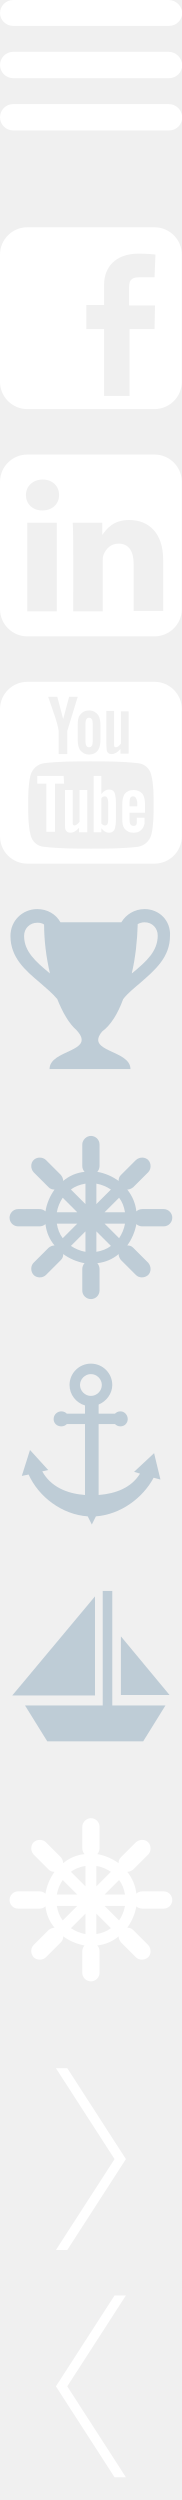
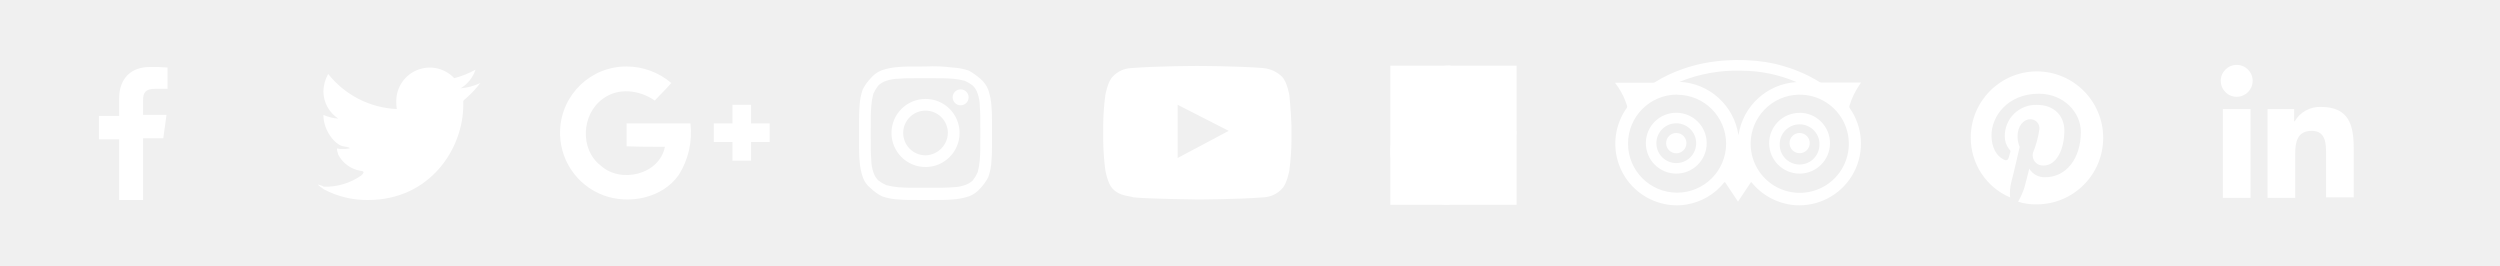
- <svg xmlns="http://www.w3.org/2000/svg" version="1.1" id="Layer_1" x="0px" y="0px" width="40px" height="550px" viewBox="0 0 40 550" enable-background="new 0 0 40 550" xml:space="preserve">
-   <path fill="#FFFFFF" d="M19.6,157.9c-0.5,0-0.8,0.4-0.8,1.3v3.9c0,0.9,0.3,1.3,0.8,1.3s0.8-0.4,0.8-1.3v-3.9  C20.4,158.3,20.1,157.9,19.6,157.9z" />
-   <g id="hamburger">
-     <g>
-       <path fill="#FFFFFF" d="M37.1,11.4H2.9c-1.6,0-2.9,1.3-2.9,2.9s1.3,2.9,2.9,2.9h34.3c1.6,0,2.9-1.3,2.9-2.9    C40,12.7,38.7,11.4,37.1,11.4z M2.9,5.7h34.3c1.6,0,2.9-1.3,2.9-2.9C40,1.3,38.7,0,37.1,0H2.9C1.3,0,0,1.3,0,2.9    C0,4.4,1.3,5.7,2.9,5.7z M37.1,22.9H2.9c-1.6,0-2.9,1.3-2.9,2.9s1.3,2.9,2.9,2.9h34.3c1.6,0,2.9-1.3,2.9-2.9    C40,24.1,38.7,22.9,37.1,22.9z" />
-     </g>
+ <svg xmlns="http://www.w3.org/2000/svg" width="470" height="50" viewBox="0 0 470 50">
+   <defs>
+     <clipPath id="a">
+       <path fill="#fff" d="M261.38 12.35h23.74V38.5h-23.74z" />
+     </clipPath>
+   </defs>
+   <path fill="#fff" d="M26.9 37.5V26h3.8l.6-4.4h-4.4v-2.8c0-1.3.4-2.1 2.2-2.1h2.4v-4a26.56 26.56 0 0 0-3.4-.1c-3.4 0-5.7 2.1-5.7 5.9v3.3h-3.8v4.4h3.8v11.4h4.5zM59.8 34.7s-.2 0 1.1.9a17.25 17.25 0 0 0 8.3 2c11.6 0 17.9-9.6 17.9-17.9V19s0-.1.6-.6a18.65 18.65 0 0 0 2.6-2.8 10.62 10.62 0 0 1-3.7 1 6.5 6.5 0 0 0 2.8-3.5 17.6 17.6 0 0 1-4 1.6A6.3 6.3 0 0 0 74.5 19a7.57 7.57 0 0 0 .1 1.5 17.42 17.42 0 0 1-12.9-6.6 7 7 0 0 0-.9 3.2 6.14 6.14 0 0 0 2.8 5.2 8.23 8.23 0 0 1-2.8-.7c0 3 2.2 5.6 3.7 5.9 0 0 1.5.2 1.2.4a4.9 4.9 0 0 1-1.3.1 2.5 2.5 0 0 1-1-.1s-.2 0 .2 1.2a5.8 5.8 0 0 0 4.1 3s1.3 0 .2.9a11.64 11.64 0 0 1-7 2.1 3.74 3.74 0 0 0-1.1-.4M105.3 24.4a12.45 12.45 0 0 1 12.5-11.9 13 13 0 0 1 8.4 3.1c-1 1.2-2.1 2.2-3.1 3.3-2.9-2-6.9-2.5-9.8-.3-4 2.9-4.3 9.5-.4 12.5 3.8 3.5 11.1 1.7 12.1-3.5-2.4 0-4.8 0-7.2-.1v-4.3h12a14.9 14.9 0 0 1-2.2 9.7c-3.1 4.4-9.4 5.6-14.2 3.8a12.53 12.53 0 0 1-8.1-12.3M137.7 19.7h3.5v3.5h3.5v3.5h-3.5v3.5h-3.5v-3.5h-3.5v-3.5h3.5v-3.5" />
+   <path fill="#fff" d="M242.4 17.9s-.4-2.5-1.4-3.5a5.8 5.8 0 0 0-3.5-1.6c-4.9-.4-12.4-.4-12.4-.4s-7.4 0-12.4.4a5 5 0 0 0-3.5 1.6c-1 1-1.4 3.5-1.4 3.5a45.93 45.93 0 0 0-.4 5.7v2.7a48.1 48.1 0 0 0 .4 5.7s.4 2.5 1.4 3.5c1.3 1.4 3.1 1.3 3.9 1.6 2.8.3 12 .4 12 .4s7.4 0 12.4-.4a5 5 0 0 0 3.5-1.6c1-1 1.4-3.5 1.4-3.5a45.93 45.93 0 0 0 .4-5.7v-2.6c-.1-2.9-.4-5.8-.4-5.8zm-21 11.8v-10l9.6 4.9zM382.9 13.42a12.46 12.46 0 0 0-12.4 12.4 12.2 12.2 0 0 0 7.4 11.3 8.63 8.63 0 0 1 .2-2.8c.3-1 1.6-6.7 1.6-6.7a4.85 4.85 0 0 1-.4-2c0-1.9 1.1-3.2 2.4-3.2a1.68 1.68 0 0 1 1.7 1.9 18.32 18.32 0 0 1-1.2 4.4 1.92 1.92 0 0 0 2 2.4c2.4 0 3.9-3 3.9-6.6 0-2.7-1.9-4.8-5.1-4.8a5.83 5.83 0 0 0-6.1 5.9 3.8 3.8 0 0 0 .8 2.4c.3.3.3.4.2.7s-.2.8-.3 1a.5.5 0 0 1-.6.4c-1.8-.7-2.6-2.6-2.6-4.7 0-3.5 3-7.8 8.9-7.8 4.7 0 7.9 3.5 7.9 7.2 0 4.9-2.7 8.5-6.7 8.5a3.37 3.37 0 0 1-3-1.6s-.7 2.8-.9 3.5a13.64 13.64 0 0 1-1.2 2.7 10.6 10.6 0 0 0 3.5.5 12.5 12.5 0 0 0 0-25zM174 14.7c3.3 0 3.7 0 5.1.1a12.43 12.43 0 0 1 2.3.4 7.46 7.46 0 0 1 1.5.9 3.77 3.77 0 0 1 .9 1.5 7.3 7.3 0 0 1 .4 2.3c.1 1.3.1 1.7.1 5.1s0 3.7-.1 5.1a12.43 12.43 0 0 1-.4 2.3 7.46 7.46 0 0 1-.9 1.5 3.77 3.77 0 0 1-1.5.9 7.3 7.3 0 0 1-2.3.4c-1.3.1-1.7.1-5.1.1s-3.7 0-5.1-.1a12.43 12.43 0 0 1-2.3-.4 7.46 7.46 0 0 1-1.5-.9 3.77 3.77 0 0 1-.9-1.5 7.3 7.3 0 0 1-.4-2.3c-.1-1.3-.1-1.7-.1-5.1s0-3.7.1-5.1a12.43 12.43 0 0 1 .4-2.3 7.46 7.46 0 0 1 .9-1.5 3.77 3.77 0 0 1 1.5-.9 7.3 7.3 0 0 1 2.3-.4c1.3-.1 1.7-.1 5.1-.1m0-2.2c-3.4 0-3.8 0-5.1.1a12.17 12.17 0 0 0-3.1.6 5.1 5.1 0 0 0-2.1 1.5 9.12 9.12 0 0 0-1.5 2.1 10.58 10.58 0 0 0-.6 3.1c-.1 1.4-.1 1.8-.1 5.2s0 3.8.1 5.1a12.17 12.17 0 0 0 .6 3.1 4.53 4.53 0 0 0 1.5 2.1 9.12 9.12 0 0 0 2.1 1.5 10.58 10.58 0 0 0 3.1.6c1.3.1 1.7.1 5.1.1s3.8 0 5.1-.1a12.17 12.17 0 0 0 3.1-.6 5.1 5.1 0 0 0 2.1-1.5 9.12 9.12 0 0 0 1.5-2.1 10.58 10.58 0 0 0 .6-3.1c.1-1.3.1-1.7.1-5.1s0-3.8-.1-5.1a12.17 12.17 0 0 0-.6-3.1 5.1 5.1 0 0 0-1.5-2.1 13.66 13.66 0 0 0-2.1-1.5 10.58 10.58 0 0 0-3.1-.6 27.94 27.94 0 0 0-5.1-.2zM174 18.6a6.4 6.4 0 1 0 6.4 6.4 6.38 6.38 0 0 0-6.4-6.4zm0 10.6a4.2 4.2 0 1 1 4.2-4.2 4.3 4.3 0 0 1-4.2 4.2z" />
+   <circle cx="180.6" cy="18.3" r="1.5" fill="#fff" />
+   <path fill="#fff" d="M436.3 20.1a5.5 5.5 0 0 0-4.9 2.7h-.1v-2.3h-5v16.7h5.2v-8.3c0-2.2.4-4.3 3.1-4.3s2.7 2.5 2.7 4.4v8.1h5.2v-9.2c0-4.4-.9-7.8-6.2-7.8z" />
+   <circle cx="420.5" cy="15.2" r="3" fill="#fff" />
+   <path fill="#fff" d="M417.9 20.5h5.2v16.7h-5.2zM261.38 12.35h23.74V38.5h-23.74z" />
+   <g fill="#fff" clip-path="url(#a)">
+     <path d="M264 24.62l6.2 2.48c1.2.48 1 1.9-.28 2.18l-6.7 1.37a1.43 1.43 0 0 1-1.75-1 8.36 8.36 0 0 1 .56-4.35 1.53 1.53 0 0 1 2-.67M266.48 35.1l4.6-4.22c.9-.8 2.53-.26 2.5.83l-.25 5.66a1.37 1.37 0 0 1-1.66 1.1 13.8 13.8 0 0 1-4.94-1.63 1 1 0 0 1-.25-1.74M277.42 29.5l6.58 1.74a1.12 1.12 0 0 1 .84 1.6 10.54 10.54 0 0 1-3.28 3.46 1.6 1.6 0 0 1-2.1-.28l-3.67-4.8c-.7-.92.38-2.06 1.64-1.73M284.1 26.06l-6.64 1.56c-1.28.3-2.3-.87-1.57-1.77l3.84-4.7a1.63 1.63 0 0 1 2.12-.22 10.4 10.4 0 0 1 3.14 3.54 1.14 1.14 0 0 1-.9 1.6M268.6 12.86a21.34 21.34 0 0 0-3.4 1 1.07 1.07 0 0 0-.63 1.63l6.48 9.2c.73 1 2.65.6 2.65-.58v-10.6a1.33 1.33 0 0 0-1.53-1.17 23.38 23.38 0 0 0-3.58.5" />
  </g>
-   <path fill="#FFFFFF" d="M34,50H6c-3.3,0-6,2.7-6,6v28c0,3.3,2.7,6,6,6h28c3.3,0,6-2.7,6-6V56C40,52.7,37.3,50,34,50z M34.1,67.2  L34,72.4h-5.5v14.7h-5.6V72.4H19v-5.3h3.9v-4.5c0-3.6,2.3-6.8,7.6-6.8c2.1,0,3.7,0.2,3.7,0.2L34,61c0,0-1.6,0-3.4,0  c-1.9,0-2.2,0.9-2.2,2.3v3.9H34.1z" />
-   <path fill="#FFFFFF" d="M34,100H6c-3.3,0-6,2.7-6,6v28c0,3.3,2.7,6,6,6h28c3.3,0,6-2.7,6-6v-28C40,102.7,37.3,100,34,100z   M12.5,134.5H6V115h6.5V134.5z M9.3,112.3c-2.2,0-3.6-1.5-3.6-3.4c0-1.9,1.5-3.4,3.7-3.4c2.2,0,3.6,1.5,3.6,3.4  C13,110.8,11.6,112.3,9.3,112.3z M35.9,134.4h-6.5V124c0-2.6-1-4.4-3.3-4.4c-1.8,0-2.8,1.2-3.3,2.4c-0.2,0.4-0.2,1-0.2,1.6v10.9  h-6.5c0,0,0.1-17.7-0.1-19.5h6.5v2.7c0.9-1.3,2.4-3.3,5.9-3.3c4.3,0,7.5,2.8,7.5,8.8V134.4z" />
-   <path fill="#FFFFFF" d="M34,150H6c-3.3,0-6,2.7-6,6v28c0,3.3,2.7,6,6,6h28c3.3,0,6-2.7,6-6v-28C40,152.7,37.3,150,34,150z   M23.4,156.4h1.7v6.9c0,0.4,0,0.6,0,0.7c0,0.3,0.2,0.4,0.4,0.4c0.4,0,0.7-0.3,1.1-0.8v-7.1h1.7v9.3h-1.8v-1  c-0.6,0.7-1.3,1.1-1.9,1.1c-0.6,0-0.9-0.2-1.1-0.7c0-0.3-0.1-0.7-0.1-1.4V156.4z M19.6,156.3c0.9,0,1.5,0.4,2,1  c0.3,0.5,0.5,1.2,0.5,2.2v3.3c0,1-0.2,1.7-0.5,2.2c-0.5,0.7-1.2,1-2,1c-0.9,0-1.5-0.4-2-1c-0.3-0.5-0.5-1.2-0.5-2.2v-3.3  c0-1,0.1-1.7,0.5-2.2C18.1,156.6,18.8,156.3,19.6,156.3z M12.6,153.3l1.3,4.9l1.3-4.9h1.9l-2.3,7.5v5.1h-1.9v-5.1  c-0.1-0.9-0.5-2.3-1.1-4c-0.4-1.2-0.8-2.3-1.2-3.5H12.6z M33.3,183.6c-0.4,1.5-1.6,2.5-3,2.7c-3.4,0.4-6.8,0.4-10.3,0.4  c-3.4,0-6.9,0-10.3-0.4c-1.5-0.1-2.7-1.2-3-2.7c-0.5-2.1-0.5-4.3-0.5-6.5c0-2.1,0-4.4,0.5-6.5c0.4-1.5,1.6-2.5,3-2.7  c3.4-0.4,6.8-0.4,10.3-0.4c3.4,0,6.9,0,10.3,0.4c1.5,0.1,2.7,1.2,3,2.7c0.5,2,0.5,4.3,0.5,6.5C33.8,179.2,33.8,181.5,33.3,183.6z" />
-   <path fill="#BECCD6" d="M29.2,214c-0.1,0.1-0.1,0.1-0.2,0.1c0.8-3.4,1.2-7.2,1.3-10.8c0.4-0.2,0.9-0.4,1.5-0.4  c1.7,0,2.9,1.3,2.9,2.9C34.7,209.3,32.2,211.5,29.2,214 M10.8,214c-3-2.5-5.5-4.7-5.5-8.1c0-1.7,1.3-2.9,2.9-2.9  c0.6,0,1.1,0.1,1.5,0.4c0,3.6,0.5,7.4,1.3,10.8C10.9,214.1,10.9,214,10.8,214 M31.8,200c-2.2,0-4.1,1.2-5.1,2.9H13.3  c-1-1.8-2.9-2.9-5.1-2.9c-3.3,0-5.9,2.6-5.9,5.9c0,4.8,3.3,7.6,6.5,10.3c1.4,1.2,2.8,2.4,3.8,3.6c1.2,3,2.6,5.4,4.2,6.8  c4.6,4.9-5.9,4.2-5.9,8.6h17.8c0-4.3-10.1-3.7-6.2-8.3c1.8-1.3,3.4-3.8,4.6-7.1c1-1.3,2.4-2.4,3.8-3.6c3.2-2.8,6.5-5.6,6.5-10.3  C37.6,202.6,35.1,200,31.8,200" />
-   <path fill="#BECCD6" d="M23,266.7l3.2-3.2c0.7,0.9,1.1,2,1.3,3.2H23z M23,269.2h4.5c-0.2,1.2-0.7,2.3-1.3,3.2L23,269.2z M21.2,270.9  l3.2,3.2c-0.9,0.7-2,1.1-3.2,1.3V270.9z M18.8,270.9v4.5c-1.2-0.2-2.3-0.7-3.2-1.3L18.8,270.9z M17,269.2l-3.2,3.2  c-0.7-0.9-1.1-2-1.3-3.2H17z M17,266.7h-4.5c0.2-1.2,0.7-2.3,1.3-3.2L17,266.7z M18.8,264.9l-3.2-3.2c0.9-0.7,2-1.1,3.2-1.3V264.9z   M21.2,260.4c1.2,0.2,2.3,0.7,3.2,1.3l-3.2,3.2V260.4z M36,266h-4.7c-0.5,0-1,0.2-1.3,0.5c-0.2-1.8-0.9-3.4-2-4.8  c0.5,0,0.9-0.2,1.3-0.5l3.3-3.3c0.7-0.7,0.7-2,0-2.7s-1.9-0.7-2.7,0l-3.3,3.3c-0.4,0.4-0.5,0.8-0.5,1.3c-1.4-1-3-1.7-4.7-2  c0.3-0.3,0.5-0.8,0.5-1.3v-4.7c0-1.1-0.9-1.9-1.9-1.9s-1.9,0.9-1.9,1.9v4.7c0,0.5,0.2,1,0.5,1.3c-1.8,0.2-3.4,0.9-4.7,2  c0-0.5-0.2-0.9-0.5-1.3l-3.3-3.3c-0.7-0.7-2-0.7-2.7,0s-0.7,1.9,0,2.7l3.3,3.3c0.4,0.4,0.8,0.5,1.3,0.5c-1,1.4-1.7,3-2,4.8  c-0.3-0.3-0.8-0.5-1.3-0.5H4c-1.1,0-1.9,0.9-1.9,1.9s0.8,1.9,1.9,1.9h4.7c0.5,0,1-0.2,1.3-0.5c0.2,1.8,0.9,3.4,2,4.7  c-0.5,0-0.9,0.2-1.3,0.5l-3.3,3.3c-0.7,0.7-0.7,1.9,0,2.7c0.7,0.7,2,0.7,2.7,0l3.3-3.3c0.4-0.4,0.5-0.8,0.5-1.3c1.4,1,3,1.7,4.7,2  c-0.3,0.3-0.5,0.8-0.5,1.3v4.7c0,1.1,0.9,1.9,1.9,1.9c1.1,0,1.9-0.9,1.9-1.9v-4.7c0-0.5-0.2-1-0.5-1.3c1.8-0.2,3.4-0.9,4.7-2  c0,0.5,0.2,0.9,0.5,1.3l3.3,3.3c0.7,0.7,1.9,0.7,2.7,0c0.7-0.7,0.7-1.9,0-2.7l-3.3-3.3c-0.4-0.4-0.8-0.5-1.3-0.5c1-1.4,1.7-3,2-4.7  c0.3,0.3,0.8,0.5,1.3,0.5H36c1.1,0,1.9-0.9,1.9-1.9S37.1,266,36,266" />
-   <path fill="#FFFFFF" d="M23,416.8l3.2-3.2c0.7,0.9,1.1,2,1.3,3.2H23z M23,419.3h4.5c-0.2,1.2-0.7,2.3-1.3,3.2L23,419.3z M21.2,421  l3.2,3.2c-0.9,0.7-2,1.1-3.2,1.3V421z M18.8,421v4.5c-1.2-0.2-2.3-0.7-3.2-1.3L18.8,421z M17,419.3l-3.2,3.2c-0.7-0.9-1.1-2-1.3-3.2  H17z M17,416.8h-4.5c0.2-1.2,0.7-2.3,1.3-3.2L17,416.8z M18.8,415l-3.2-3.2c0.9-0.7,2-1.1,3.2-1.3V415z M21.2,410.5  c1.2,0.2,2.3,0.7,3.2,1.3l-3.2,3.2V410.5z M36,416.1h-4.7c-0.5,0-1,0.2-1.3,0.5c-0.2-1.8-0.9-3.4-2-4.8c0.5,0,0.9-0.2,1.3-0.5  l3.3-3.3c0.7-0.7,0.7-2,0-2.7s-1.9-0.7-2.7,0l-3.3,3.3c-0.4,0.4-0.5,0.8-0.5,1.3c-1.4-1-3-1.7-4.7-2c0.3-0.3,0.5-0.8,0.5-1.3v-4.7  c0-1.1-0.9-1.9-1.9-1.9s-1.9,0.9-1.9,1.9v4.7c0,0.5,0.2,1,0.5,1.3c-1.8,0.2-3.4,0.9-4.7,2c0-0.5-0.2-0.9-0.5-1.3l-3.3-3.3  c-0.7-0.7-2-0.7-2.7,0s-0.7,1.9,0,2.7l3.3,3.3c0.4,0.4,0.8,0.5,1.3,0.5c-1,1.4-1.7,3-2,4.8c-0.3-0.3-0.8-0.5-1.3-0.5H4  c-1.1,0-1.9,0.9-1.9,1.9s0.8,1.9,1.9,1.9h4.7c0.5,0,1-0.2,1.3-0.5c0.2,1.8,0.9,3.4,2,4.7c-0.5,0-0.9,0.2-1.3,0.5l-3.3,3.3  c-0.7,0.7-0.7,1.9,0,2.7c0.7,0.7,2,0.7,2.7,0l3.3-3.3c0.4-0.4,0.5-0.8,0.5-1.3c1.4,1,3,1.7,4.7,2c-0.3,0.3-0.5,0.8-0.5,1.3v4.7  c0,1.1,0.9,1.9,1.9,1.9c1.1,0,1.9-0.9,1.9-1.9v-4.7c0-0.5-0.2-1-0.5-1.3c1.8-0.2,3.4-0.9,4.7-2c0,0.5,0.2,0.9,0.5,1.3l3.3,3.3  c0.7,0.7,1.9,0.7,2.7,0c0.7-0.7,0.7-1.9,0-2.7l-3.3-3.3c-0.4-0.4-0.8-0.5-1.3-0.5c1-1.4,1.7-3,2-4.7c0.3,0.3,0.8,0.5,1.3,0.5H36  c1.1,0,1.9-0.9,1.9-1.9S37.1,416.1,36,416.1" />
-   <path fill="#BECCD6" d="M20,307.1c-1.3,0-2.4-1.1-2.4-2.4s1.1-2.4,2.4-2.4s2.4,1.1,2.4,2.4S21.3,307.1,20,307.1 M29.5,323.8l1.3,0.4  c-1.9,3.1-5.3,4.4-9.1,4.7v-15.6h3.6c0.3,0.3,0.7,0.5,1.2,0.5c0.9,0,1.6-0.7,1.6-1.6s-0.7-1.7-1.6-1.7c-0.5,0-0.9,0.2-1.2,0.5h-3.6  v-2c1.7-0.7,3-2.4,3-4.3c0-2.6-2.1-4.7-4.7-4.7s-4.7,2.1-4.7,4.7c0,2.1,1.4,3.9,3.4,4.5v1.8h-4c-0.3-0.3-0.7-0.5-1.2-0.5  c-0.9,0-1.7,0.7-1.7,1.7c0,0.9,0.7,1.6,1.7,1.6c0.5,0,0.9-0.2,1.2-0.5h4v15.6c-4.1-0.3-7.6-1.9-9.4-5.2l1.3-0.3l-4-4.4l-1.8,5.7  l1.5-0.3c2.2,4.9,7.3,8.8,13,9.2l0.9,1.8l0.9-1.8c5.4-0.4,10.3-4,12.7-8.5l1.5,0.4l-1.4-5.8L29.5,323.8z" />
-   <polygon fill="#BECCD6" points="22.6,350 22.6,375.2 5.5,375.2 10.4,383.1 31.5,383.1 36.4,375.2 24.7,375.2 24.7,350 " />
-   <polygon fill="#BECCD6" points="2.7,373 20.9,373 20.9,351.2 " />
-   <polygon fill="#BECCD6" points="26.6,372.9 37.3,372.9 26.6,360 " />
-   <g>
-     <path fill="#FFFFFF" d="M25.2,475l-12.9-20h2.5l12.9,20l-12.9,20h-2.5L25.2,475z" />
-   </g>
-   <g>
-     <path fill="#FFFFFF" d="M14.8,525l12.9,20h-2.5l-12.9-20l12.9-20h2.5L14.8,525z" />
-   </g>
-   <g>
-     <polygon fill="#FFFFFF" points="8.2,170.7 8.2,172.4 10.2,172.4 10.2,183 12.1,183 12.1,172.4 14.1,172.4 14,170.7  " />
-     <path fill="#FFFFFF" d="M24,173.7c-0.6,0-1.2,0.3-1.7,1v-4h-1.7v12.4h1.7v-0.9c0.5,0.7,1.1,1,1.7,1c0.6,0,1.1-0.3,1.3-1   c0.1-0.4,0.2-1,0.2-1.9v-3.7c0-0.9-0.1-1.5-0.2-1.9C25.1,174,24.7,173.7,24,173.7z M23.8,180.4c0,0.8-0.2,1.2-0.7,1.2   c-0.2,0-0.5-0.1-0.8-0.4v-5.6c0.2-0.3,0.5-0.4,0.8-0.4c0.4,0,0.7,0.5,0.7,1.3V180.4z" />
-     <path fill="#FFFFFF" d="M17.5,180.8c-0.4,0.5-0.8,0.8-1.1,0.8c-0.2,0-0.4-0.1-0.4-0.4c0,0,0-0.2,0-0.6v-6.8h-1.7v7.3   c0,0.7,0,1.1,0.1,1.4c0.2,0.5,0.6,0.7,1.1,0.7c0.6,0,1.2-0.3,1.9-1.1v1h1.7l0.1,0v-9.3h-1.7V180.8z" />
-     <path fill="#FFFFFF" d="M31.4,174.7c-0.5-0.6-1.2-0.9-2-0.9c-0.9,0-1.5,0.3-2,0.9c-0.3,0.5-0.5,1.2-0.5,2.2v3.2   c0,1,0.1,1.7,0.5,2.2c0.5,0.6,1.1,0.9,2,0.9s1.5-0.3,2-1c0.2-0.3,0.3-0.6,0.4-1c0-0.2,0-0.6,0-1.1v-0.2h-1.7c0,0.6,0,1,0,1.1   c0,0.5-0.3,0.7-0.7,0.7c-0.6,0-0.9-0.4-0.9-1.3v-1.6h3.3h0.1v-1.9C31.9,175.9,31.7,175.2,31.4,174.7z M30.2,177.4h-1.7v-0.9   c0-0.9,0.2-1.3,0.8-1.3c0.5,0,0.8,0.5,0.9,1.3V177.4z" />
-   </g>
+   <path fill="#fff" d="M332 11.68a25 25 0 0 1 3.8.9 25.86 25.86 0 0 1 6.2 2.8.92.92 0 0 0 .47.14h7.36s0 .06 0 .07l-.32.48a14 14 0 0 0-1.8 3.78.45.45 0 0 0 0 .42 11.6 11.6 0 0 1-9.44 18.33 10.86 10.86 0 0 1-2.77-.35 11.55 11.55 0 0 1-5.67-3.35c-.2-.22-.4-.45-.62-.7l-2.47 3.7-2.43-3.64h-.13a11.42 11.42 0 0 1-7.17 4.2 11.18 11.18 0 0 1-4.78-.27 11.58 11.58 0 0 1-6.4-17.9.5.5 0 0 0 .07-.34 13.23 13.23 0 0 0-1.64-3.5 9 9 0 0 0-.58-.8v-.1h7.12a.62.62 0 0 0 .3-.08 25.33 25.33 0 0 1 5.2-2.48 27.87 27.87 0 0 1 4-1.1 32.05 32.05 0 0 1 4-.52 34.1 34.1 0 0 1 7.7.3zM329.12 27a9.23 9.23 0 1 0 9-9.2 9.24 9.24 0 0 0-9 9.2zm-13.84-9.22a9.22 9.22 0 1 0 9.23 9.25 9.22 9.22 0 0 0-9.22-9.22zm.45-2.4a11.75 11.75 0 0 1 11.1 10.05 11.75 11.75 0 0 1 10.9-10 26.4 26.4 0 0 0-10.28-2.14 28.57 28.57 0 0 0-11.72 2.1zM338.33 21.2a5.72 5.72 0 1 1-5.73 5.72 5.7 5.7 0 0 1 5.73-5.7zm3.73 5.72a3.74 3.74 0 0 0-7.47 0 3.74 3.74 0 1 0 7.46 0zM315.15 21.2a5.72 5.72 0 1 1-5.73 5.7 5.7 5.7 0 0 1 5.73-5.7zm3.73 5.7a3.74 3.74 0 1 0-3.73 3.76 3.73 3.73 0 0 0 3.73-3.75zM338.33 25a1.9 1.9 0 0 1 0 3.8 1.9 1.9 0 1 1 0-3.8zM315.14 25a1.9 1.9 0 1 1 0 3.82 1.9 1.9 0 1 1 0-3.82z" />
</svg>
